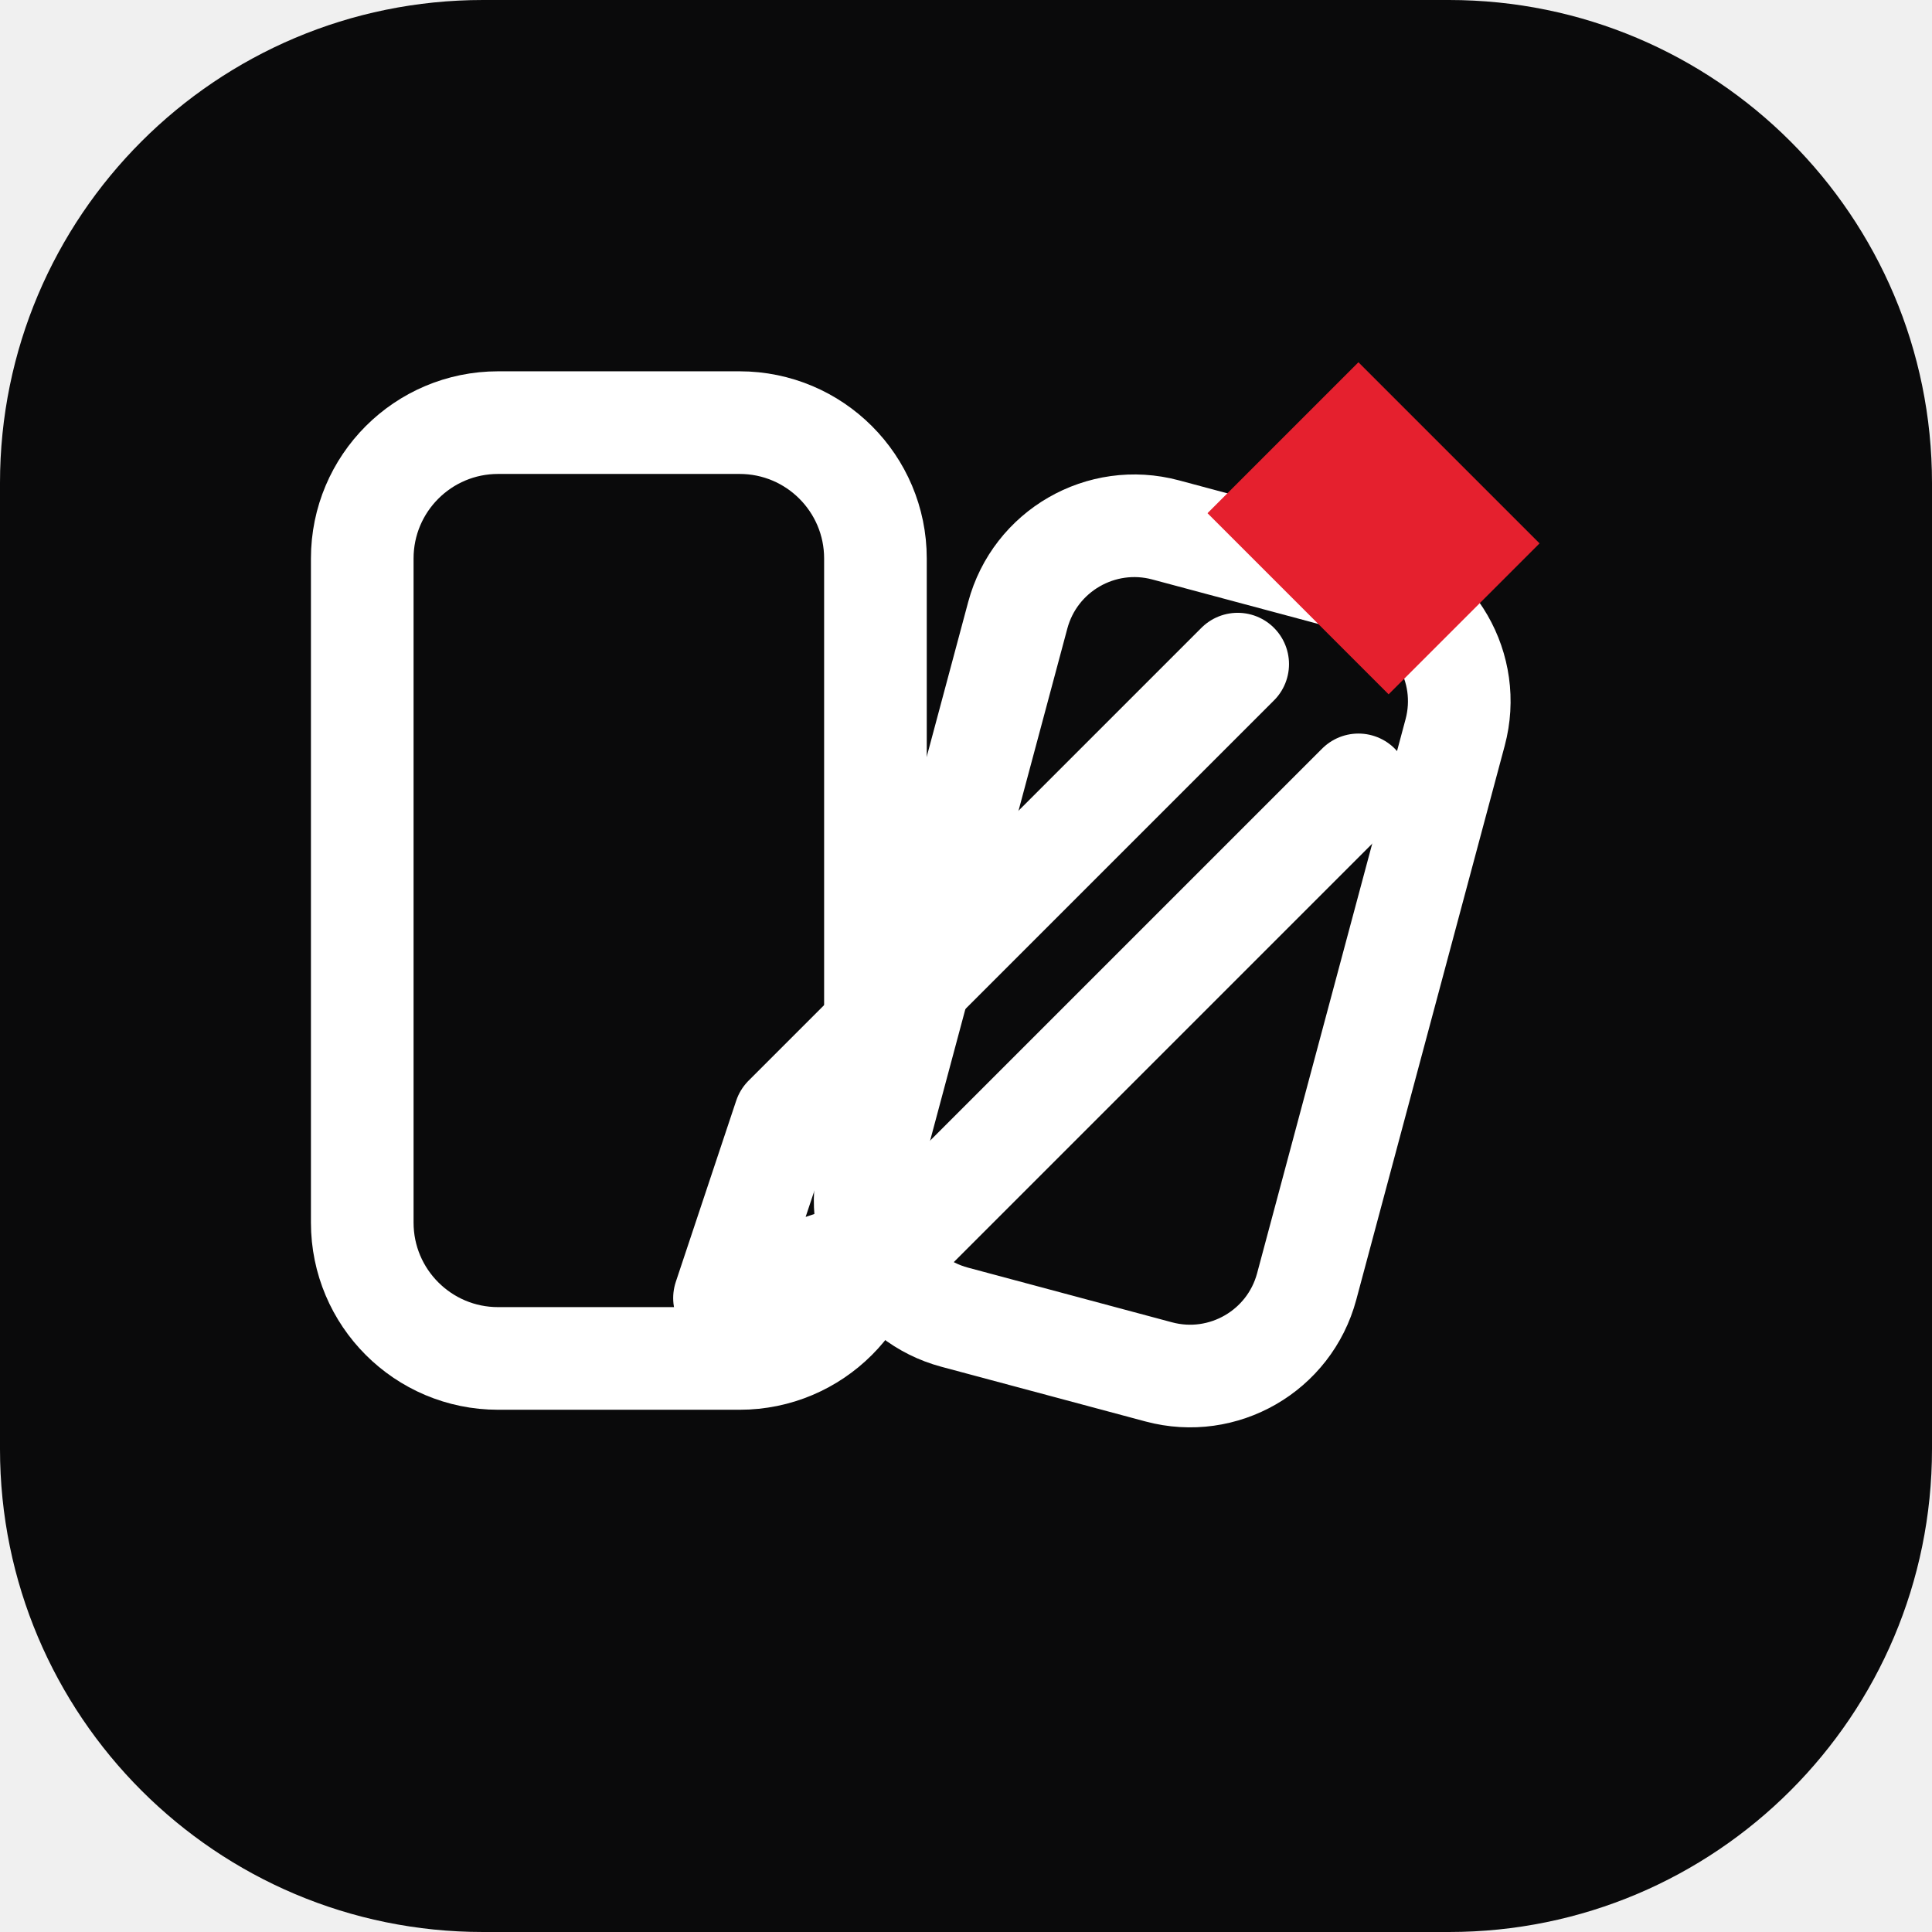
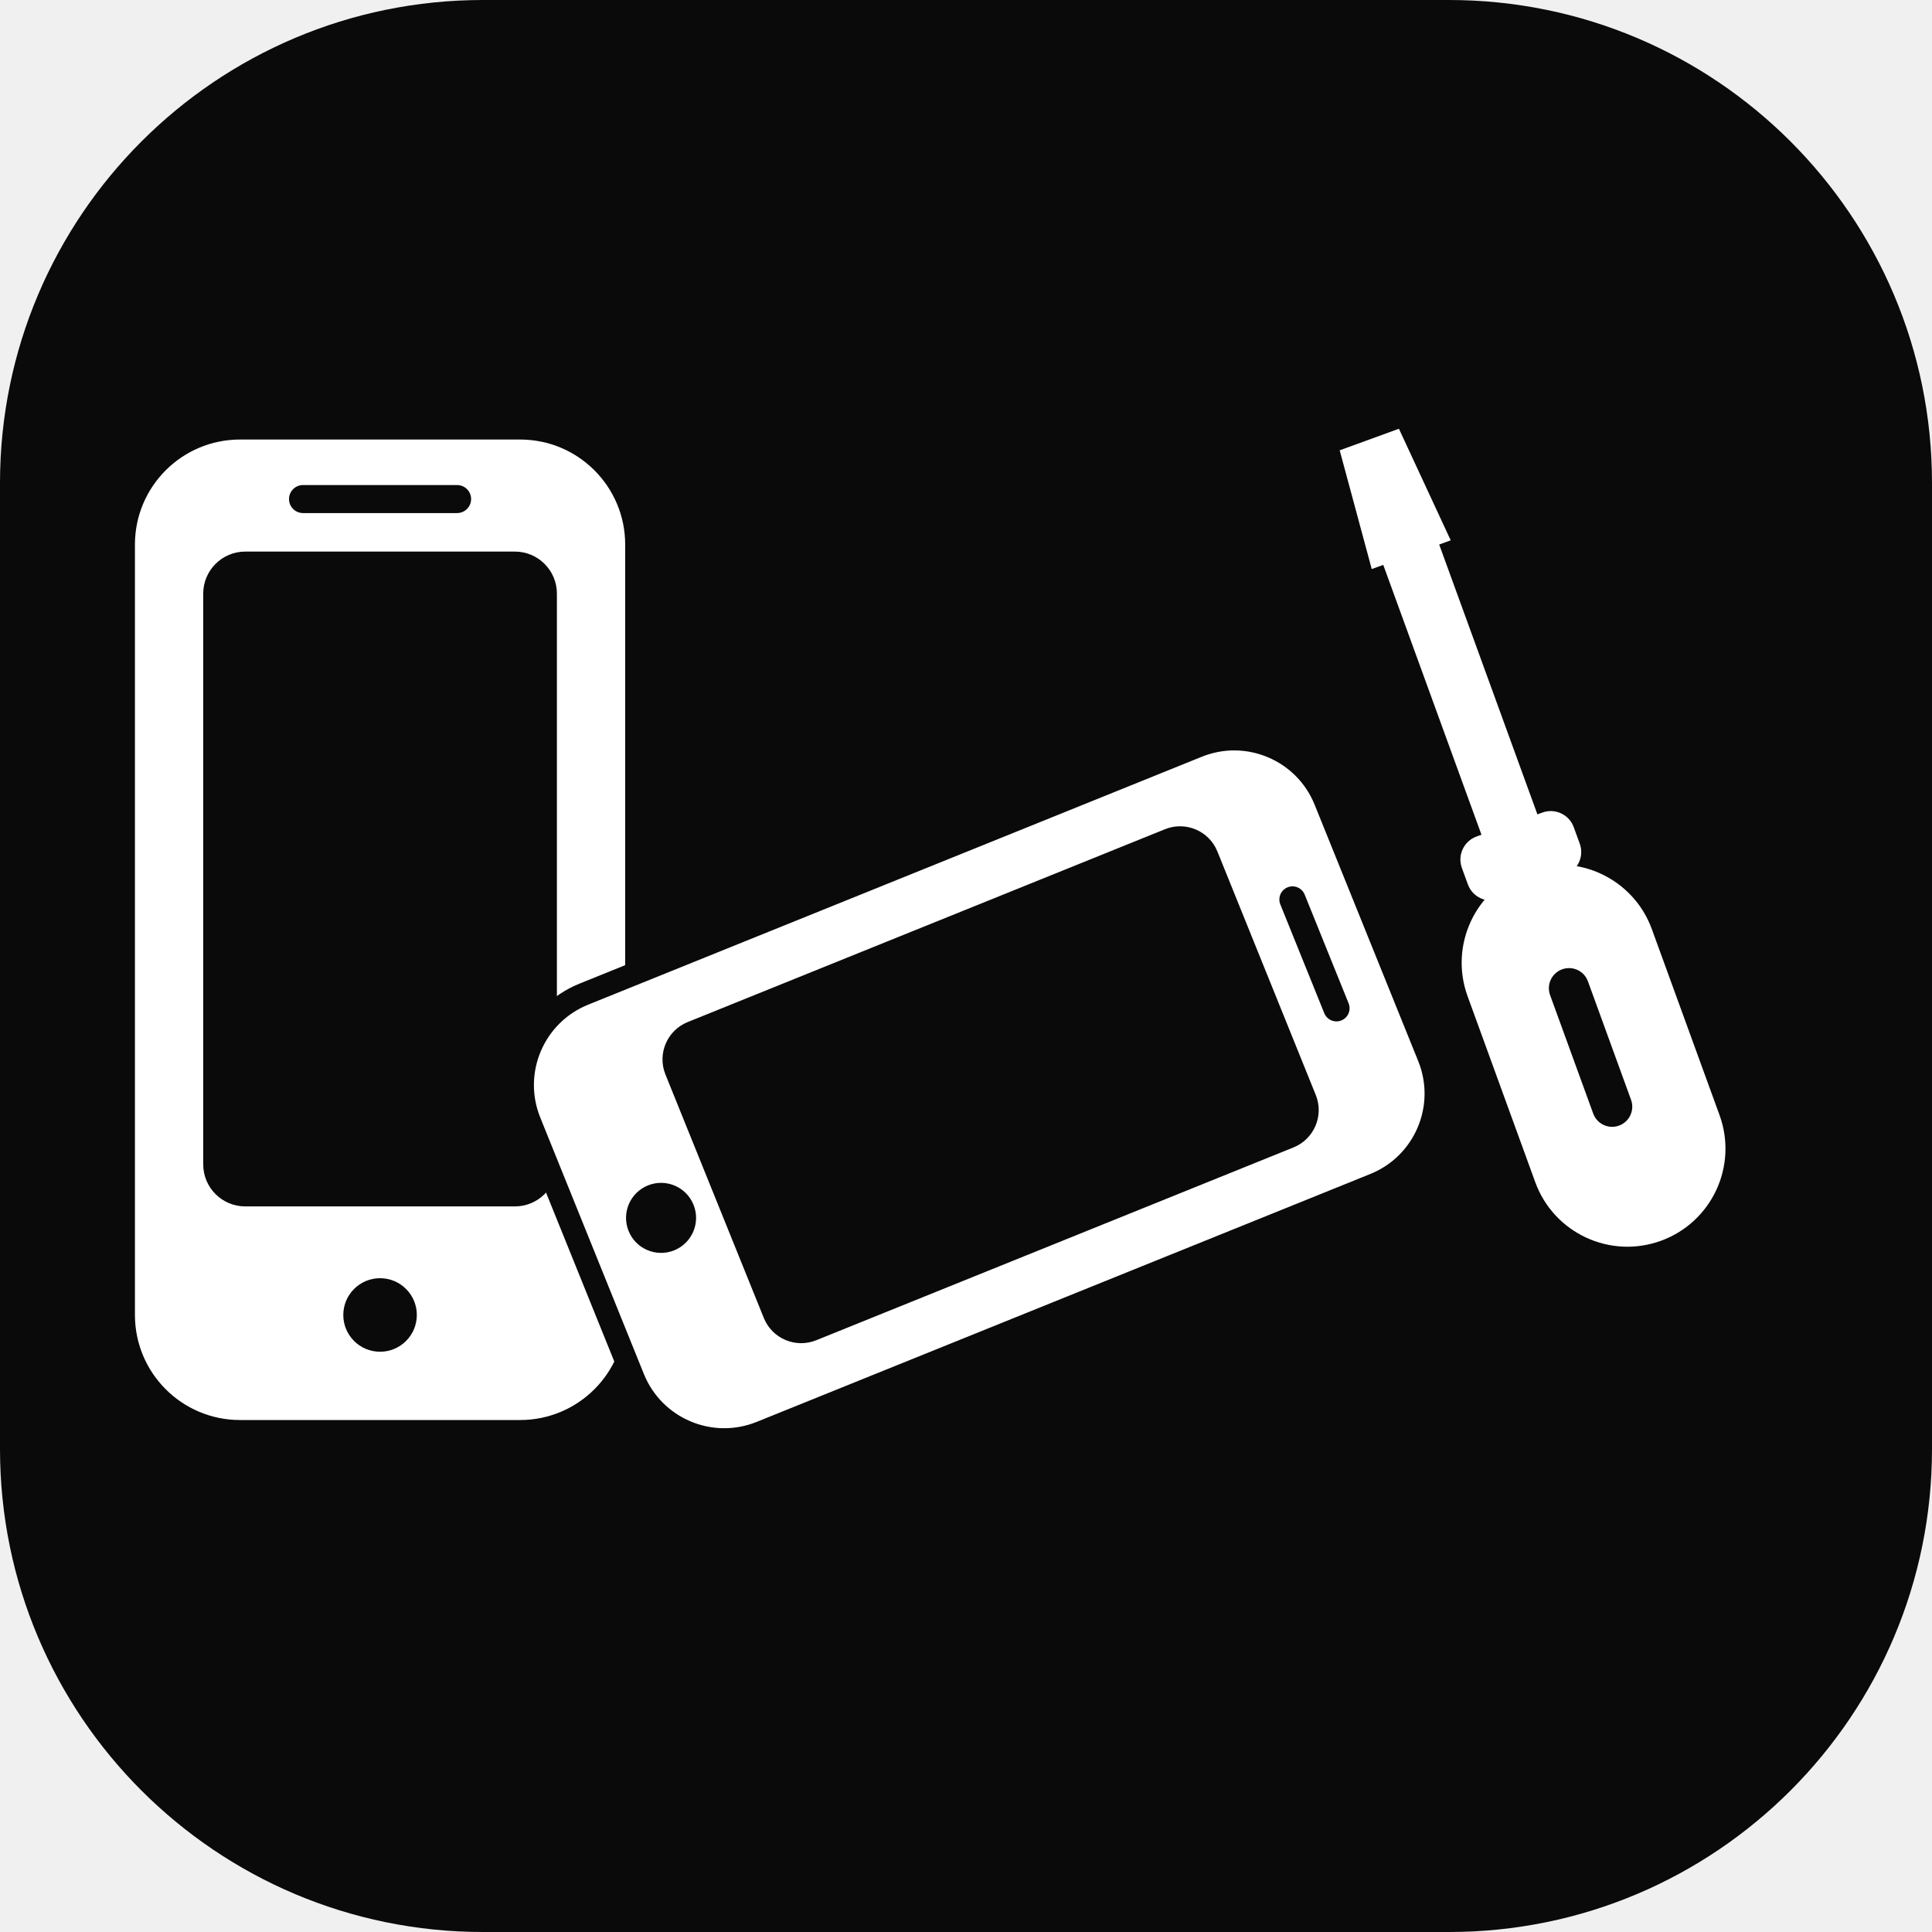
<svg xmlns="http://www.w3.org/2000/svg" viewBox="0 0 64 64">
  <rect width="64" height="64" rx="16" fill="#0A0A0B" />
-   <g fill="none" stroke="#FFFFFF" stroke-width="3.4" stroke-linecap="round" stroke-linejoin="round">
-     <rect x="12" y="14" width="17" height="31" rx="4.5" />
-     <rect x="31" y="18" width="15" height="27" rx="4" transform="rotate(15 38.5 31.5)" />
-     <path d="M45 12l6 6-5 5-6-6z" fill="#E5202E" stroke="none" />
-     <path d="M41 22L26 37l-2 6 6-2 15-15" />
+   <g transform="translate(3.6 13.4) scale(0.58)" fill="#FFFFFF">
+     <rect x="1.5" y="2" width="28" height="56" rx="6" />
+     <rect x="5.4" y="8.4" width="20.2" height="37.4" rx="2.4" fill="#0A0A0B" />
+     <rect x="10.3" y="4.6" width="10.4" height="1.6" rx="0.8" fill="#0A0A0B" />
+     <circle cx="15.5" cy="52" r="2.1" fill="#0A0A0B" />
+     <g transform="rotate(68 50 39)">
+       <rect x="36.5" y="14.8" width="27" height="49" rx="5.6" stroke="#0A0A0B" stroke-width="1.3" />
+       <rect x="40.2" y="21.6" width="19.6" height="34" rx="2.3" fill="#0A0A0B" />
+       <rect x="45.9" y="17.9" width="8.2" height="1.5" rx="0.75" fill="#0A0A0B" />
+       <circle cx="50" cy="58.9" r="2" fill="#0A0A0B" />
+     </g>
+     <g transform="translate(72 2) rotate(-20)">
+       <path d="M-1.8 0H1.8L2.4 7H-2.4Z" />
+       <rect x="-1.7" y="6" width="3.4" height="19" rx="1" />
+       <rect x="-3.4" y="23.4" width="6.8" height="3.8" rx="1.4" />
+       <rect x="-5.6" y="26.2" width="11.2" height="22.5" rx="5.6" />
+       <rect x="-1.15" y="32.2" width="2.3" height="9.5" rx="1.15" fill="#0A0A0B" />
+     </g>
  </g>
</svg>
